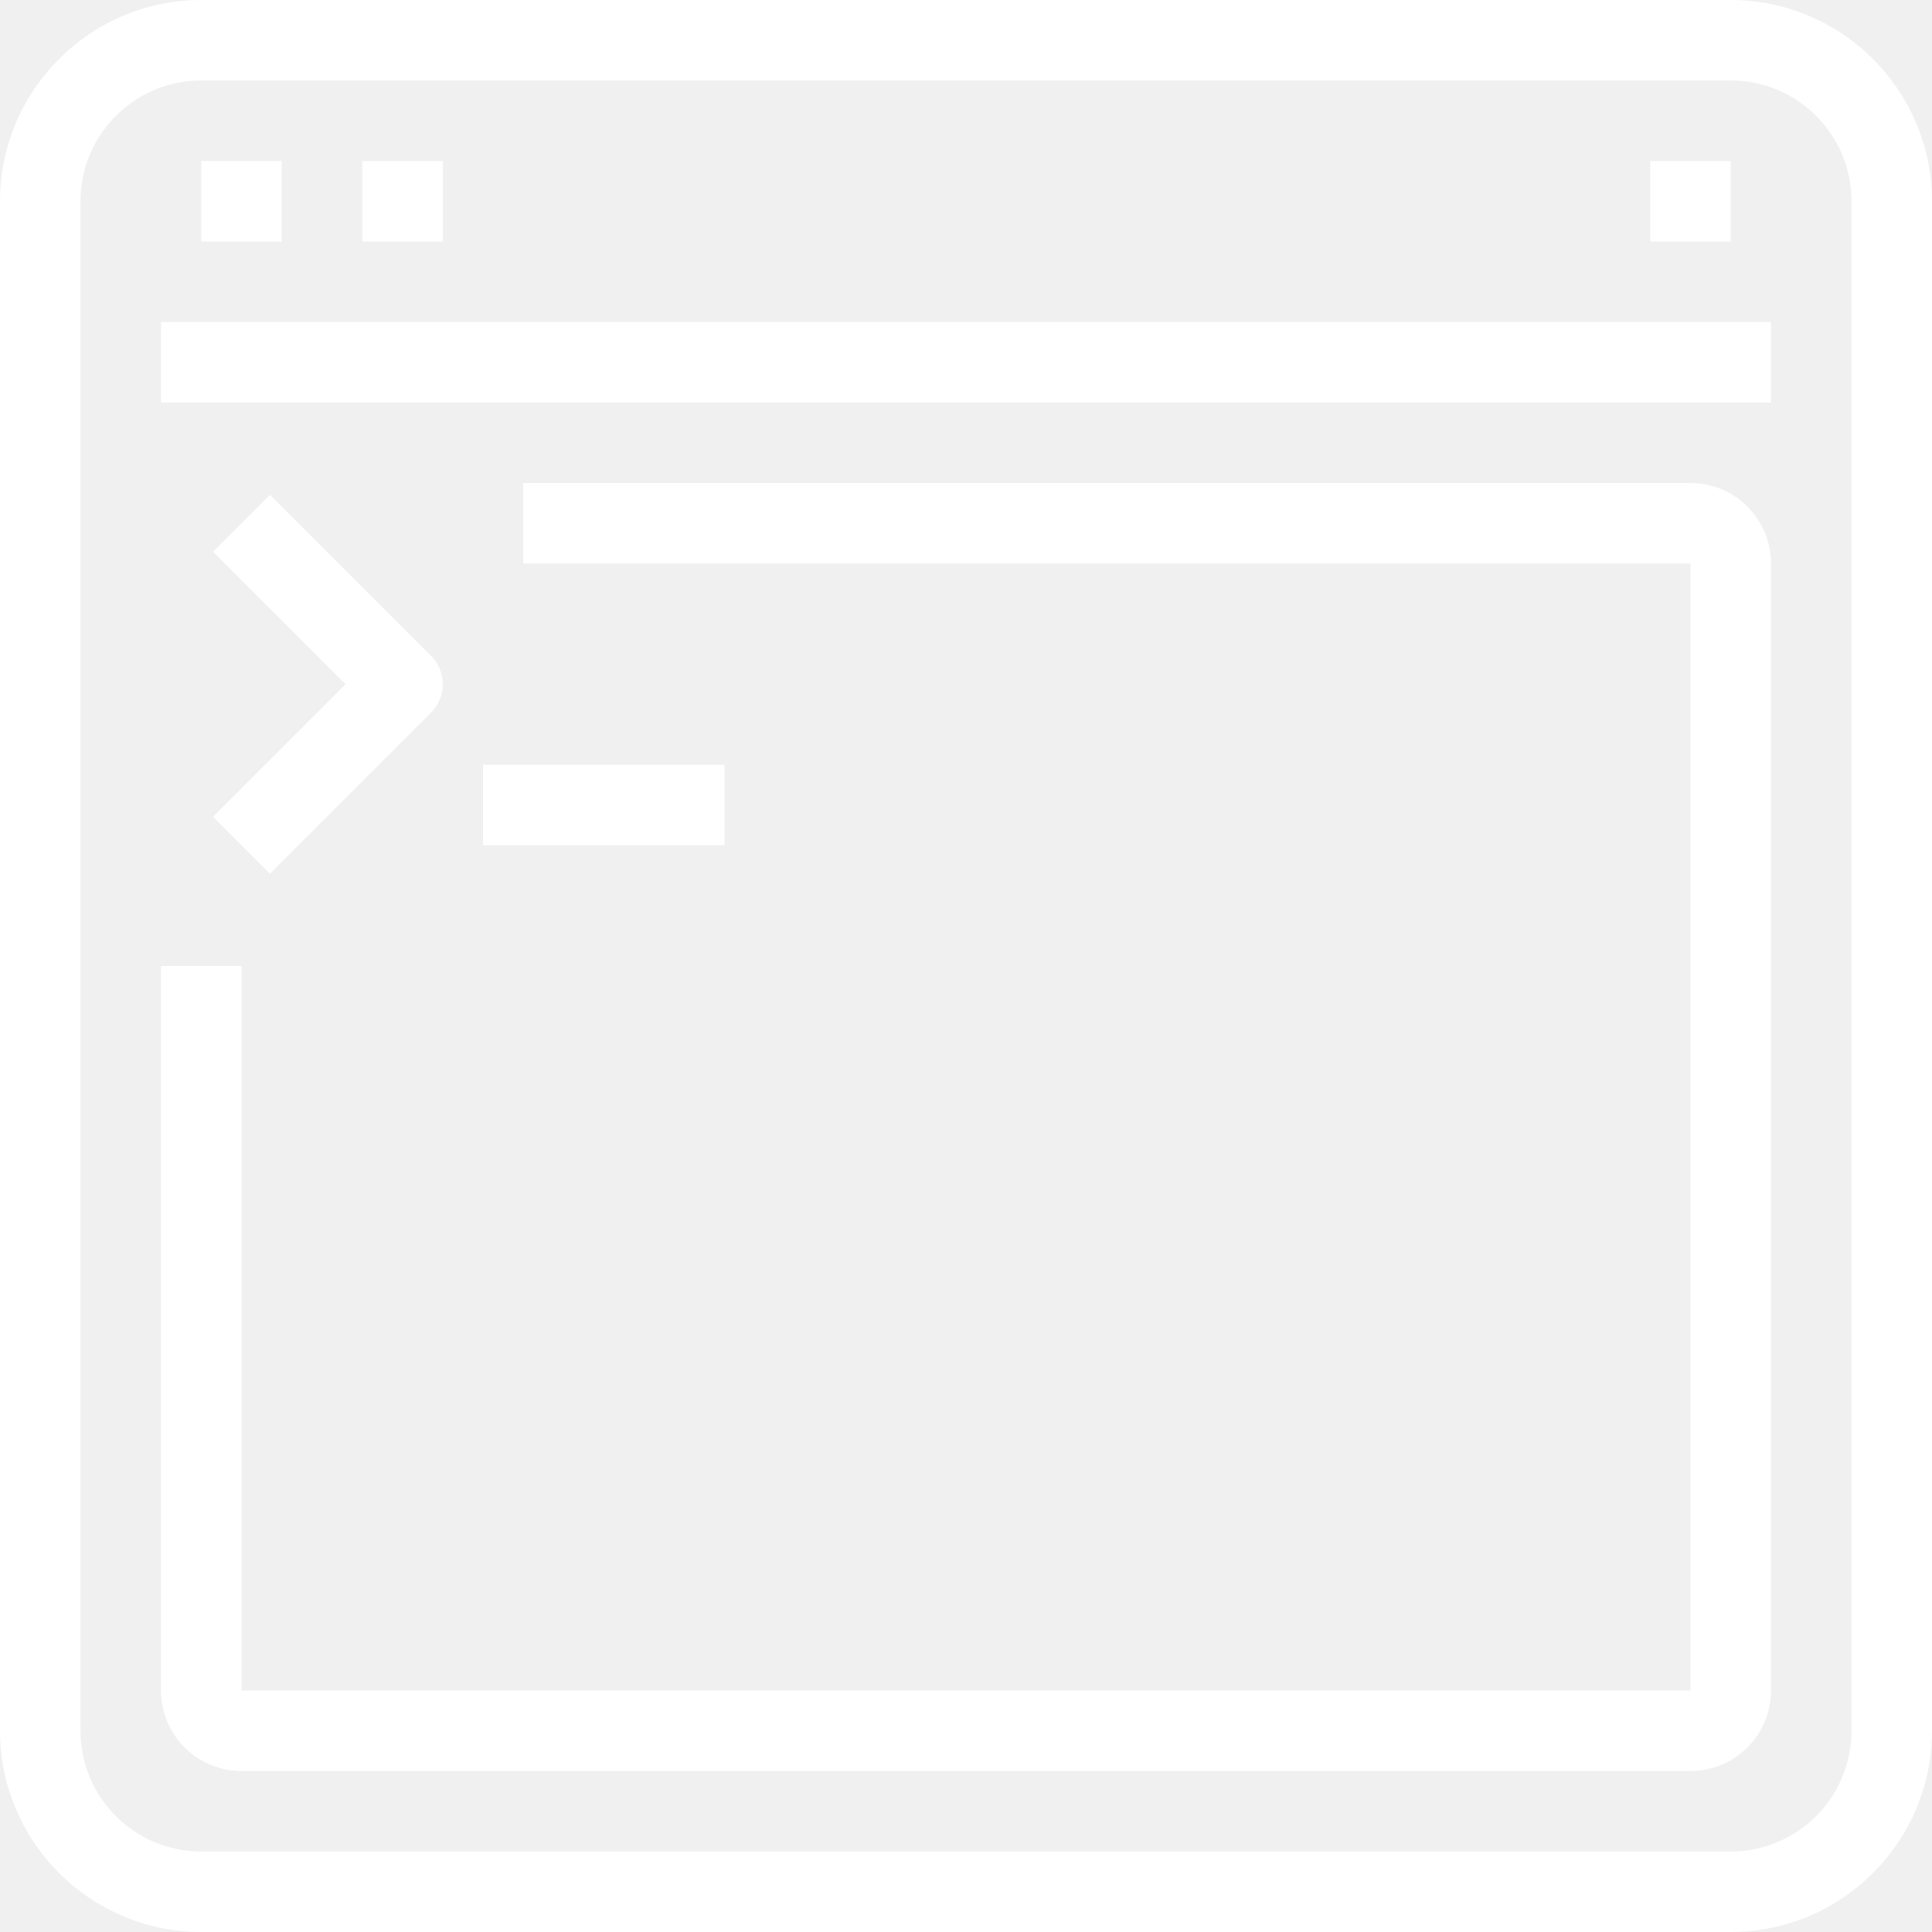
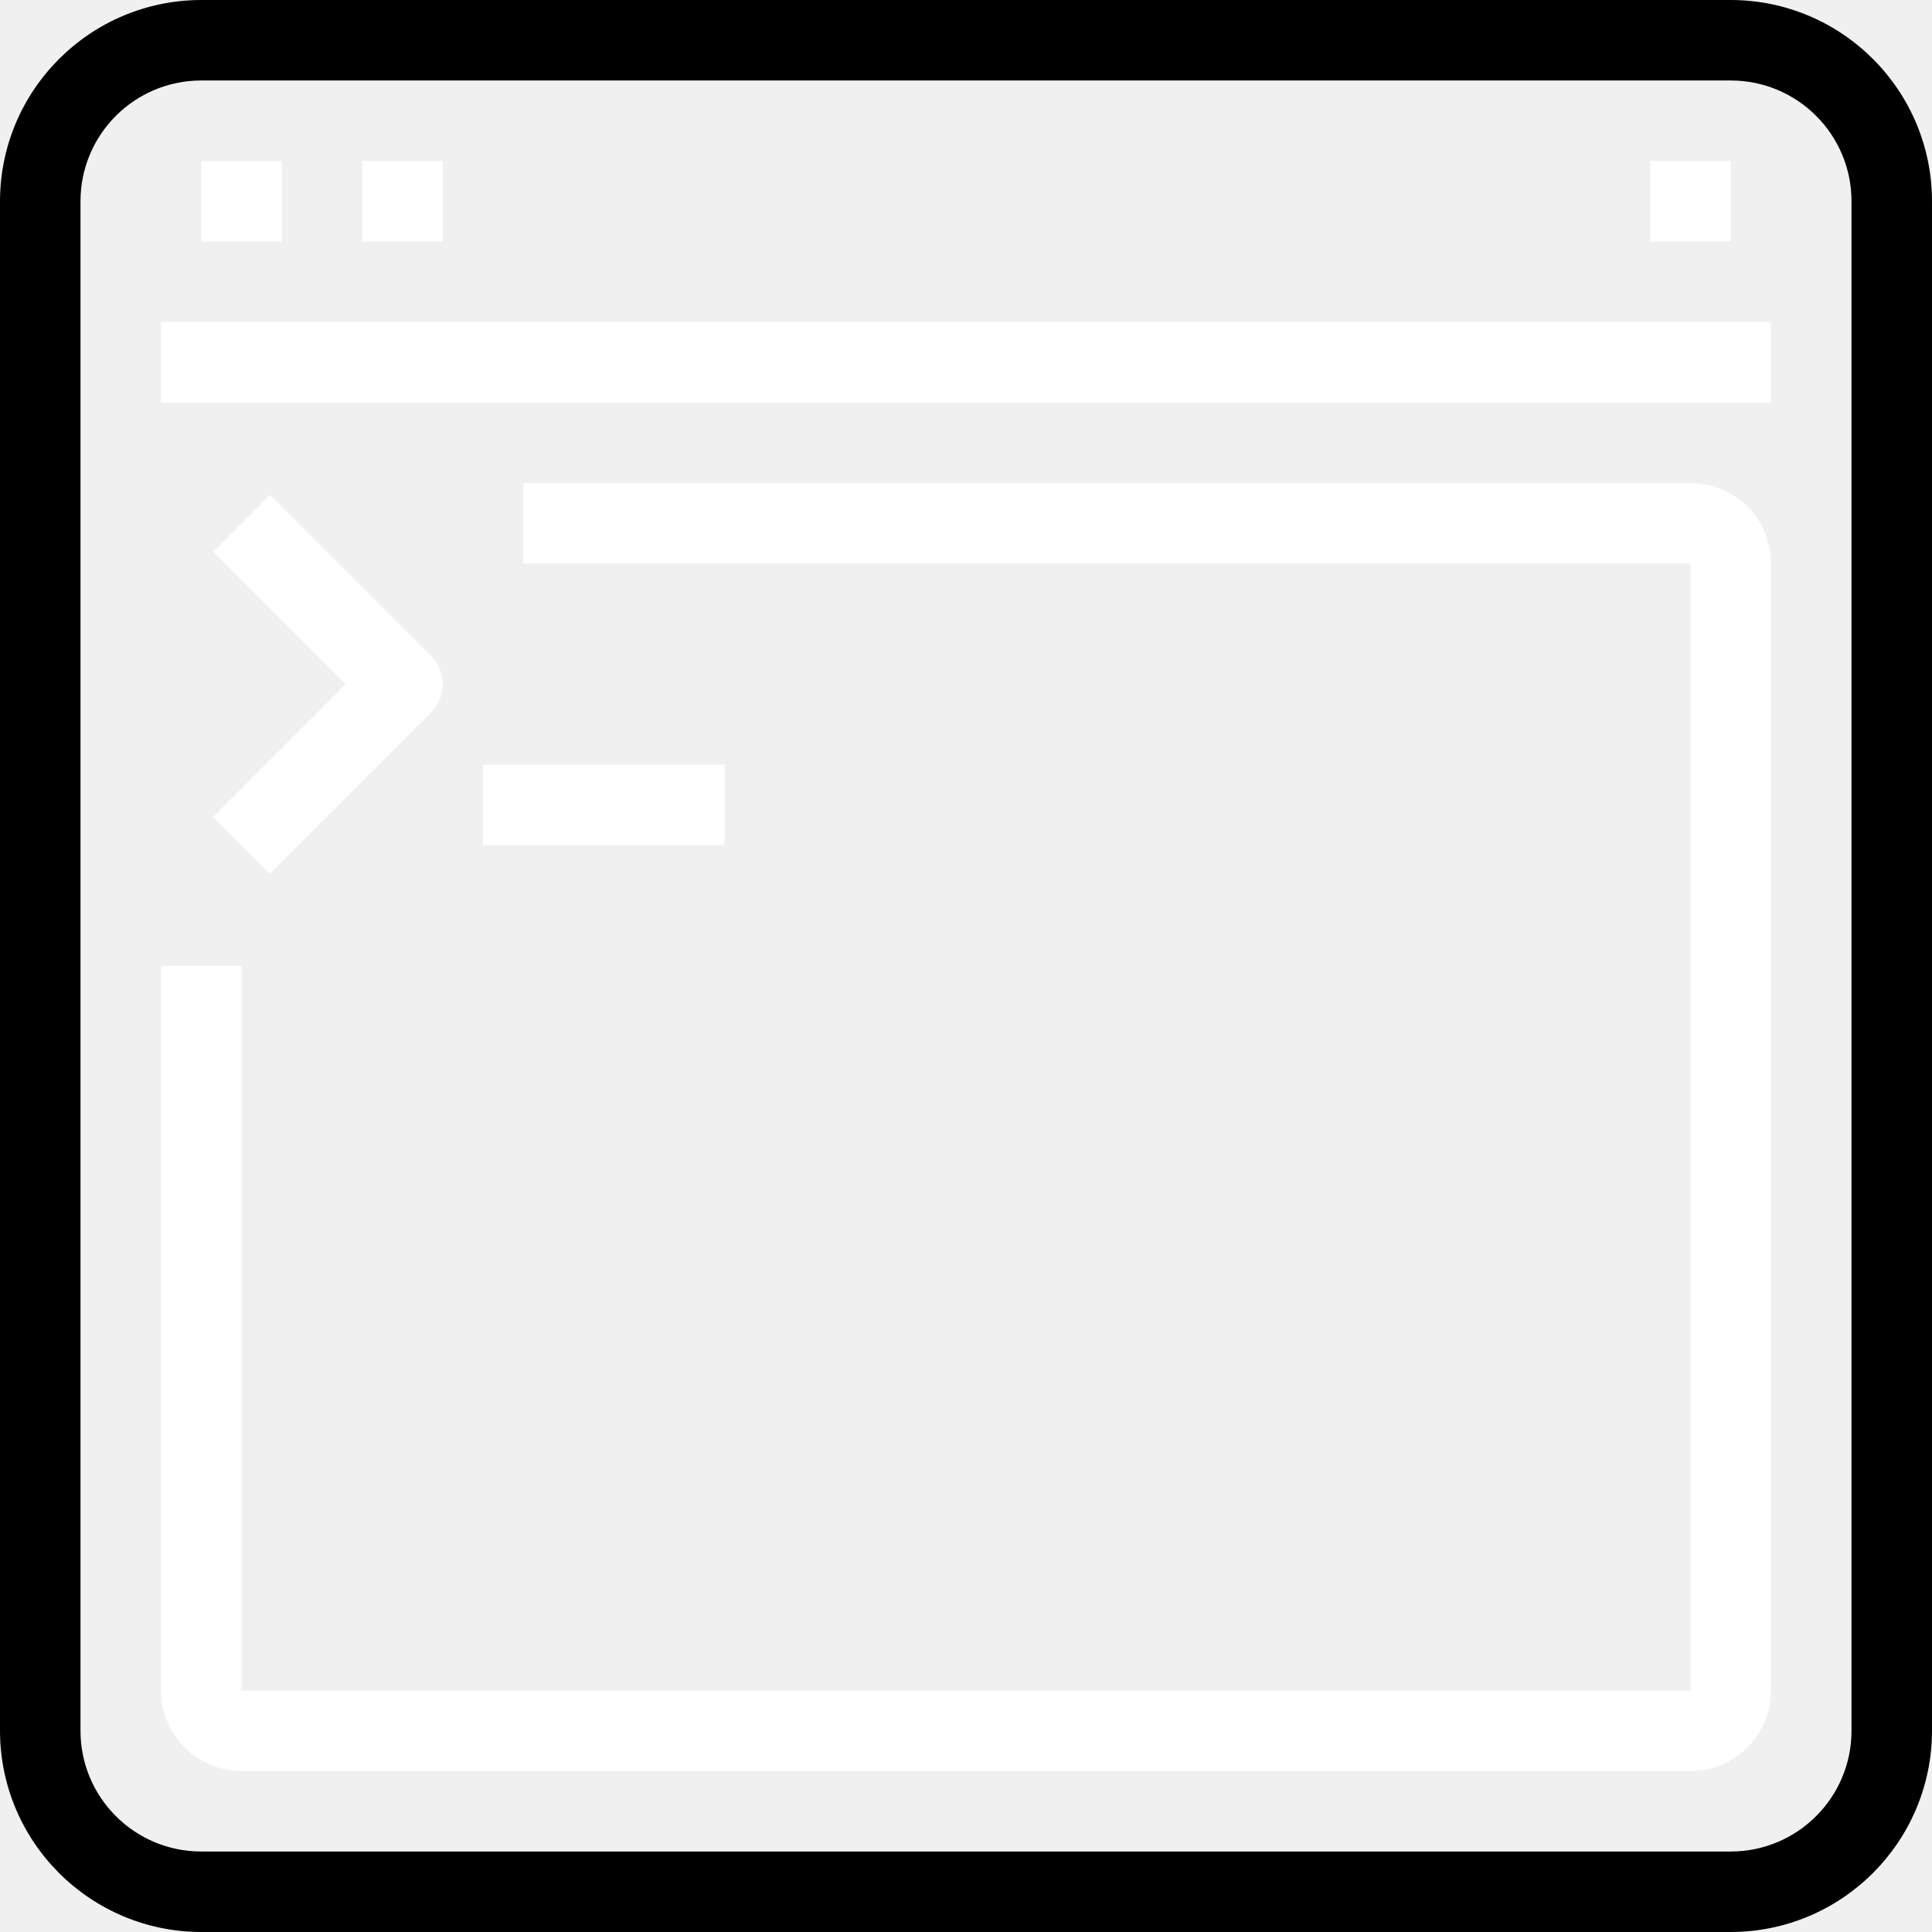
<svg xmlns="http://www.w3.org/2000/svg" version="1.1" id="Capa_1" x="0px" y="0px" viewBox="0 0 512 512" style="enable-background:new 0 0 512 512;" xml:space="preserve" width="512px" height="512px">
  <g>
    <g>
-       <path d="M458.667,0H53.333C23.893,0.035,0.035,23.893,0,53.333v405.333C0.035,488.107,23.893,511.965,53.333,512h405.333    c29.441-0.035,53.298-23.893,53.333-53.333V53.333C511.965,23.893,488.107,0.035,458.667,0z M490.667,458.667    c0,17.673-14.327,32-32,32H53.333c-17.673,0-32-14.327-32-32V53.333c0-17.673,14.327-32,32-32h405.333c17.673,0,32,14.327,32,32    V458.667z" fill="#FFFFFF" />
+       <path d="M458.667,0H53.333C23.893,0.035,0.035,23.893,0,53.333v405.333C0.035,488.107,23.893,511.965,53.333,512h405.333    c29.441-0.035,53.298-23.893,53.333-53.333V53.333C511.965,23.893,488.107,0.035,458.667,0z M490.667,458.667    c0,17.673-14.327,32-32,32H53.333c-17.673,0-32-14.327-32-32V53.333c0-17.673,14.327-32,32-32h405.333c17.673,0,32,14.327,32,32    V458.667z" />
    </g>
  </g>
  <g>
    <g>
      <rect x="42.667" y="85.333" width="426.667" height="21.333" fill="#FFFFFF" />
    </g>
  </g>
  <g>
    <g>
      <rect x="53.333" y="42.667" width="21.333" height="21.333" fill="#FFFFFF" />
    </g>
  </g>
  <g>
    <g>
      <rect x="96" y="42.667" width="21.333" height="21.333" fill="#FFFFFF" />
    </g>
  </g>
  <g>
    <g>
      <rect x="437.333" y="42.667" width="21.333" height="21.333" fill="#FFFFFF" />
    </g>
  </g>
  <g>
    <g>
      <path d="M448,128H138.667v21.333H448V448H64V256H42.667v192c0,11.782,9.551,21.333,21.333,21.333h384    c11.782,0,21.333-9.551,21.333-21.333V149.333C469.333,137.551,459.782,128,448,128z" fill="#FFFFFF" />
    </g>
  </g>
  <g>
    <g>
      <path d="M114.208,173.792l-42.667-42.667l-15.083,15.083l35.125,35.125l-35.125,35.125l15.083,15.083l42.667-42.667    C118.372,184.709,118.372,177.957,114.208,173.792z" fill="#FFFFFF" />
    </g>
  </g>
  <g>
    <g>
      <rect x="128" y="202.667" width="64" height="21.333" fill="#FFFFFF" />
    </g>
  </g>
  <g>
</g>
  <g>
</g>
  <g>
</g>
  <g>
</g>
  <g>
</g>
  <g>
</g>
  <g>
</g>
  <g>
</g>
  <g>
</g>
  <g>
</g>
  <g>
</g>
  <g>
</g>
  <g>
</g>
  <g>
</g>
  <g>
</g>
</svg>
